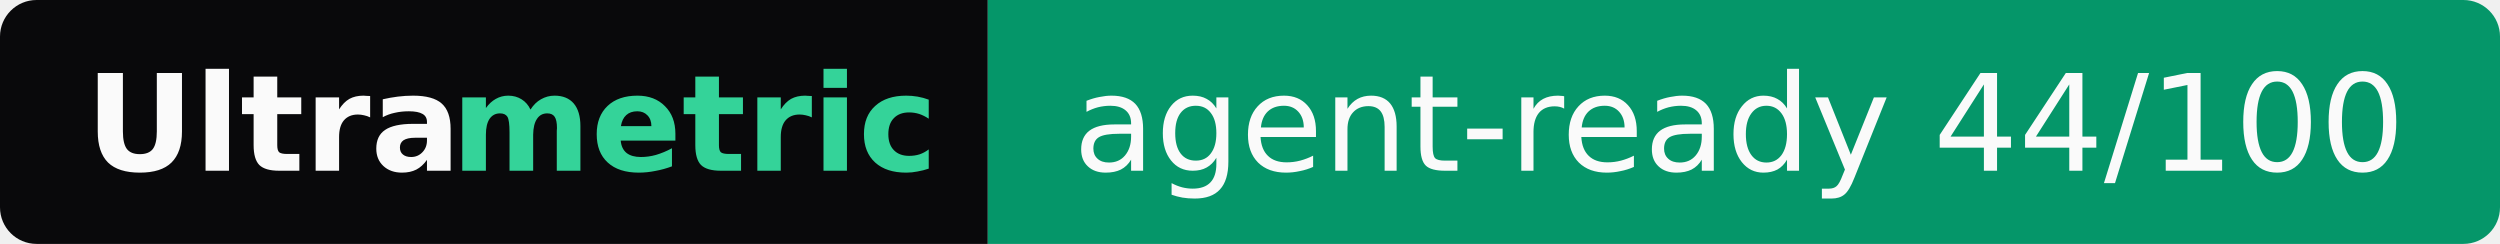
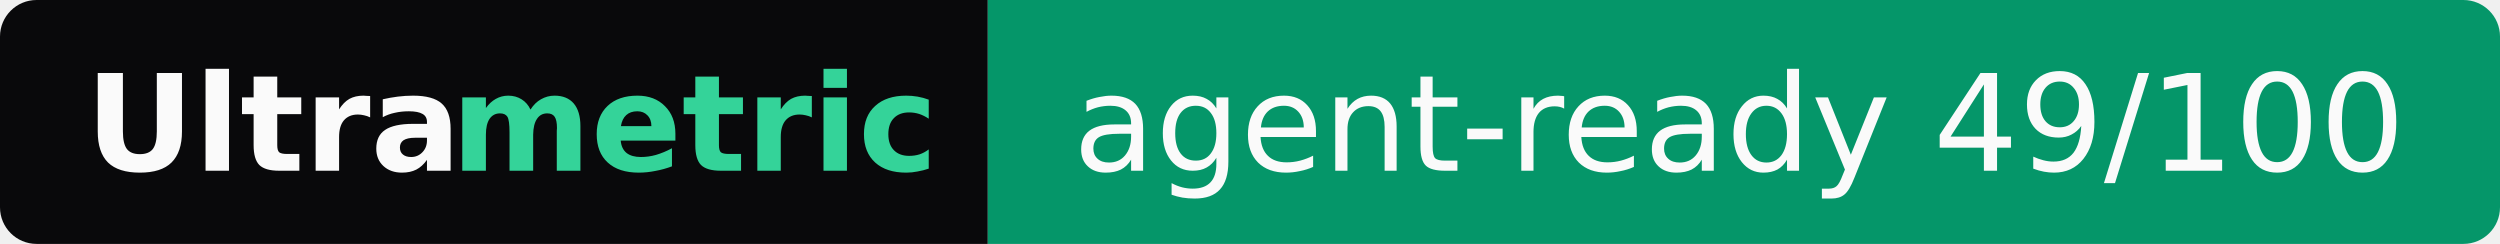
- <svg xmlns="http://www.w3.org/2000/svg" width="205" height="20" role="img" aria-label="Ultrametric: agent-ready 44/100">
+ <svg xmlns="http://www.w3.org/2000/svg" width="205" height="20" role="img" aria-label="Ultrametric: agent-ready 49/100">
  <clipPath id="r">
    <rect width="205" height="20" rx="3" fill="#fff" />
  </clipPath>
  <g clip-path="url(#r)">
    <rect width="81" height="20" fill="#09090b" />
    <rect x="81" width="124" height="20" fill="#059669" />
  </g>
  <g font-family="Verdana,Geneva,DejaVu Sans,sans-serif" font-size="11">
    <text x="7" y="14" textLength="30" font-weight="bold" fill="#fafafa">Ultra</text>
    <text x="37" y="14" textLength="37" font-weight="bold" fill="#34d399">metric</text>
-     <text x="88" y="14" textLength="110" fill="#fafafa">agent-ready 44/100</text>
+     <text x="88" y="14" textLength="110" fill="#fafafa">agent-ready 49/100</text>
  </g>
</svg>
